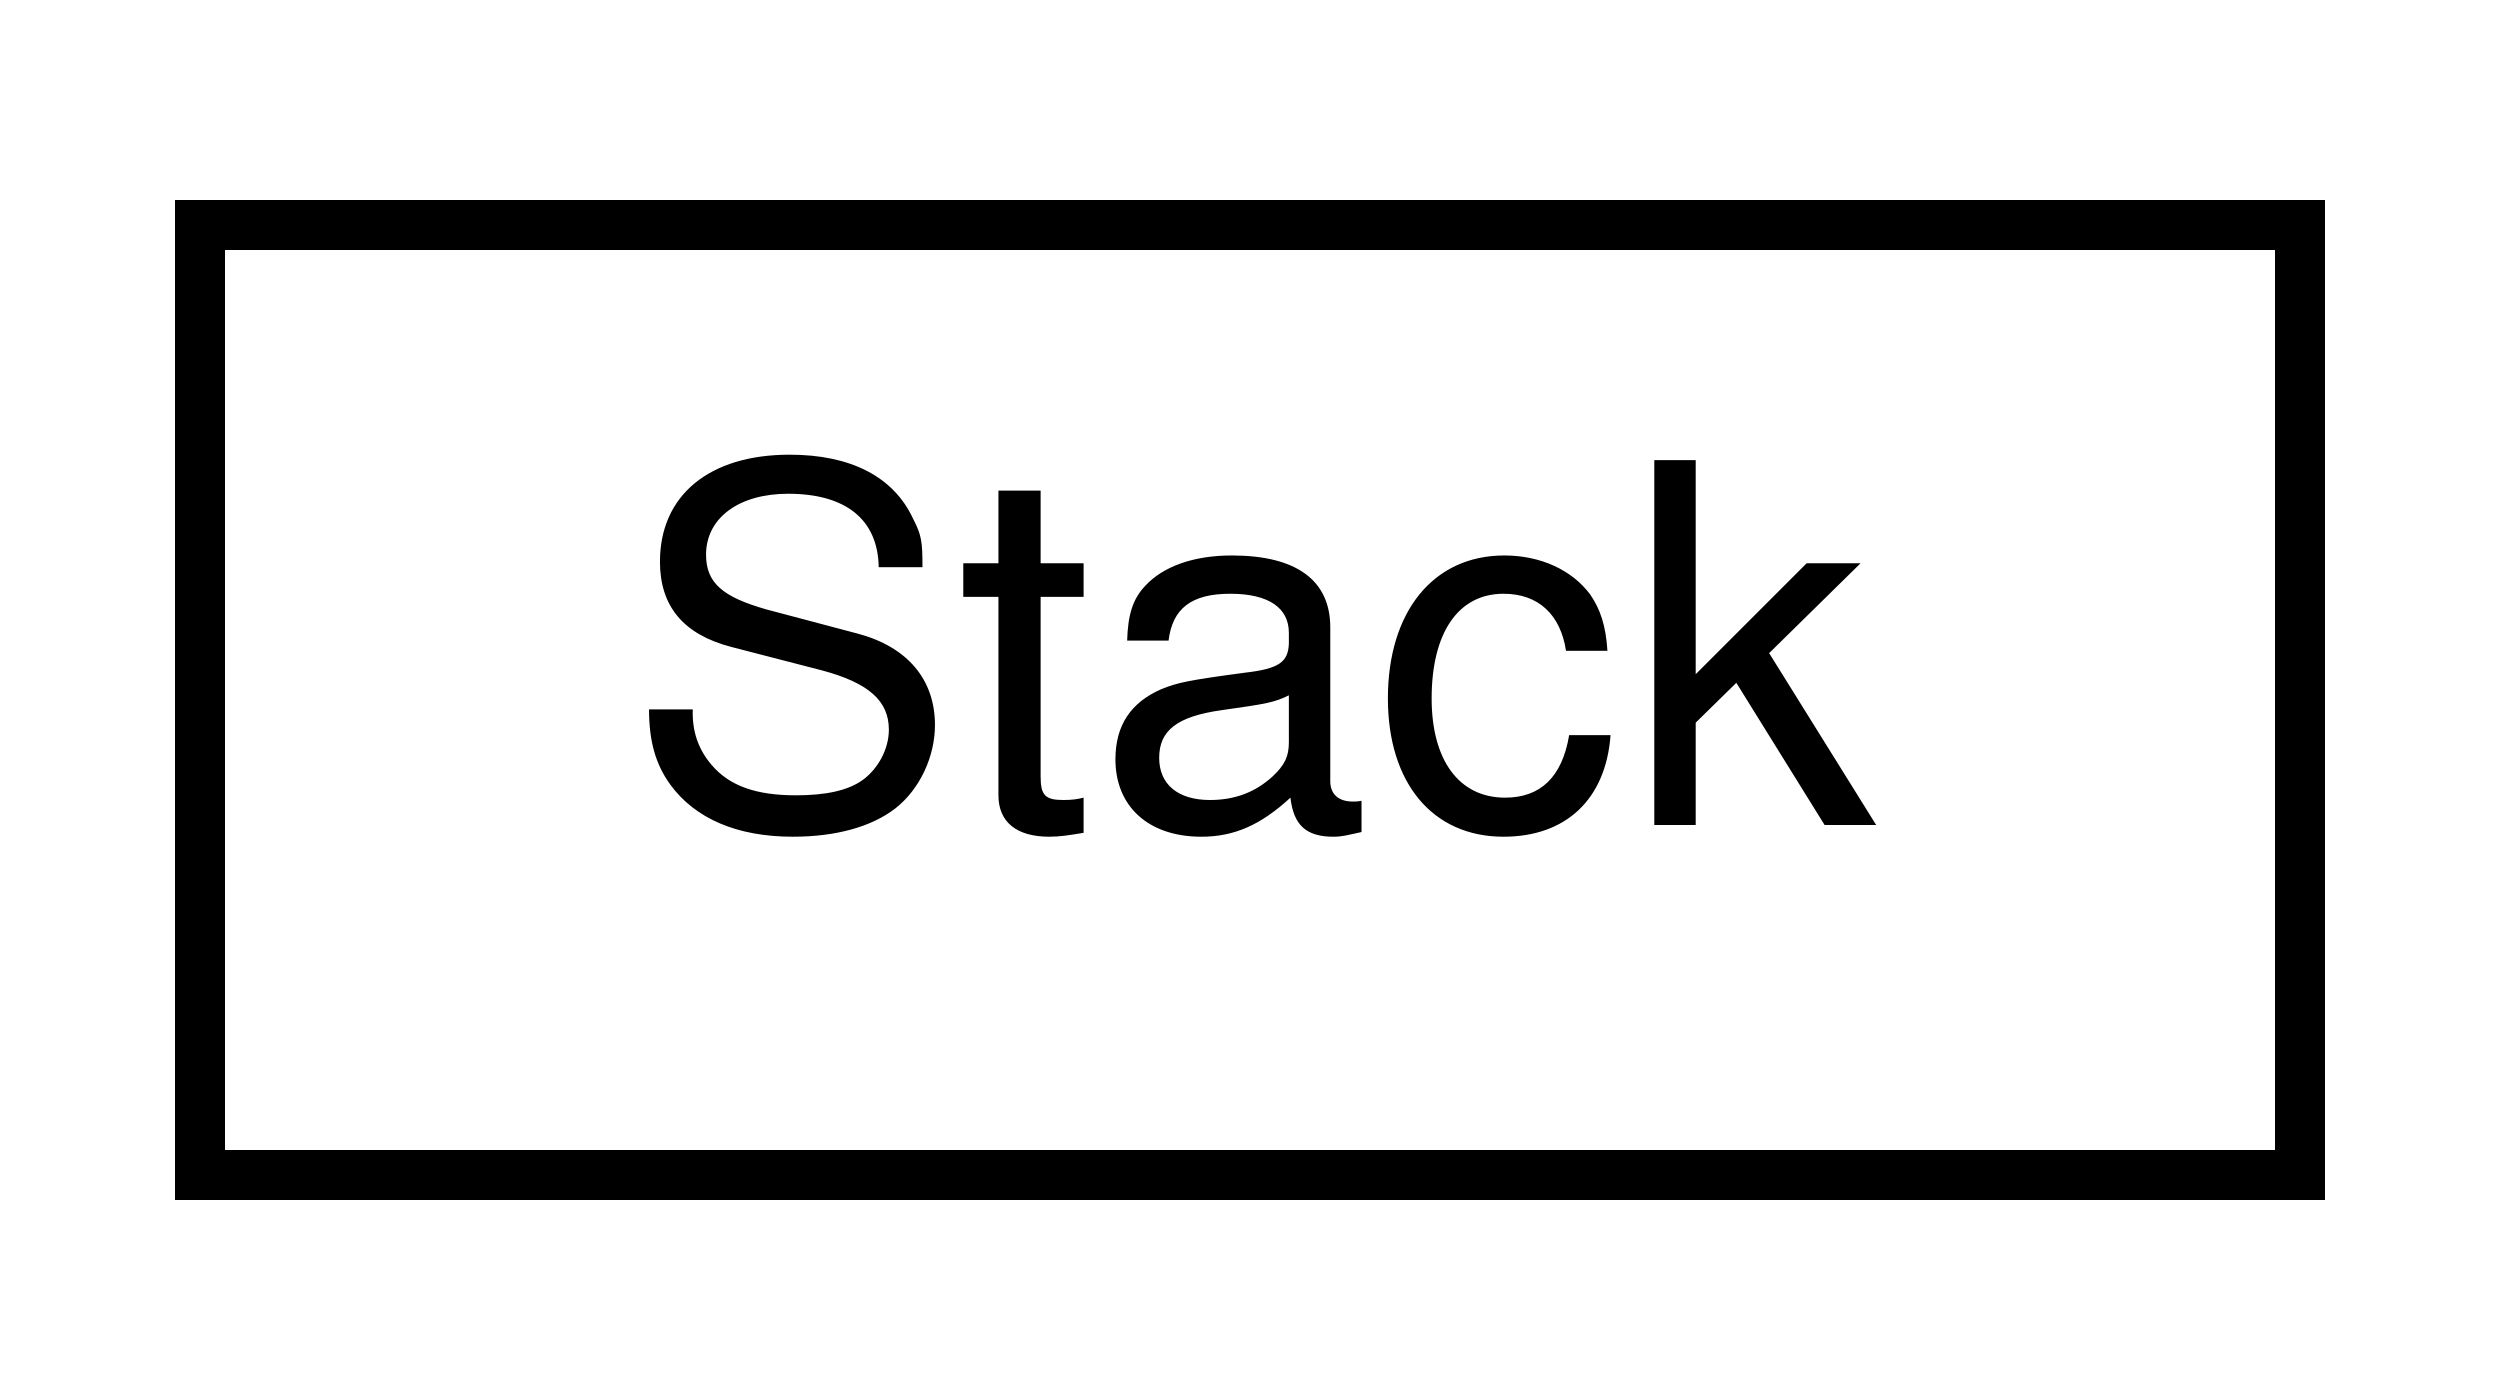
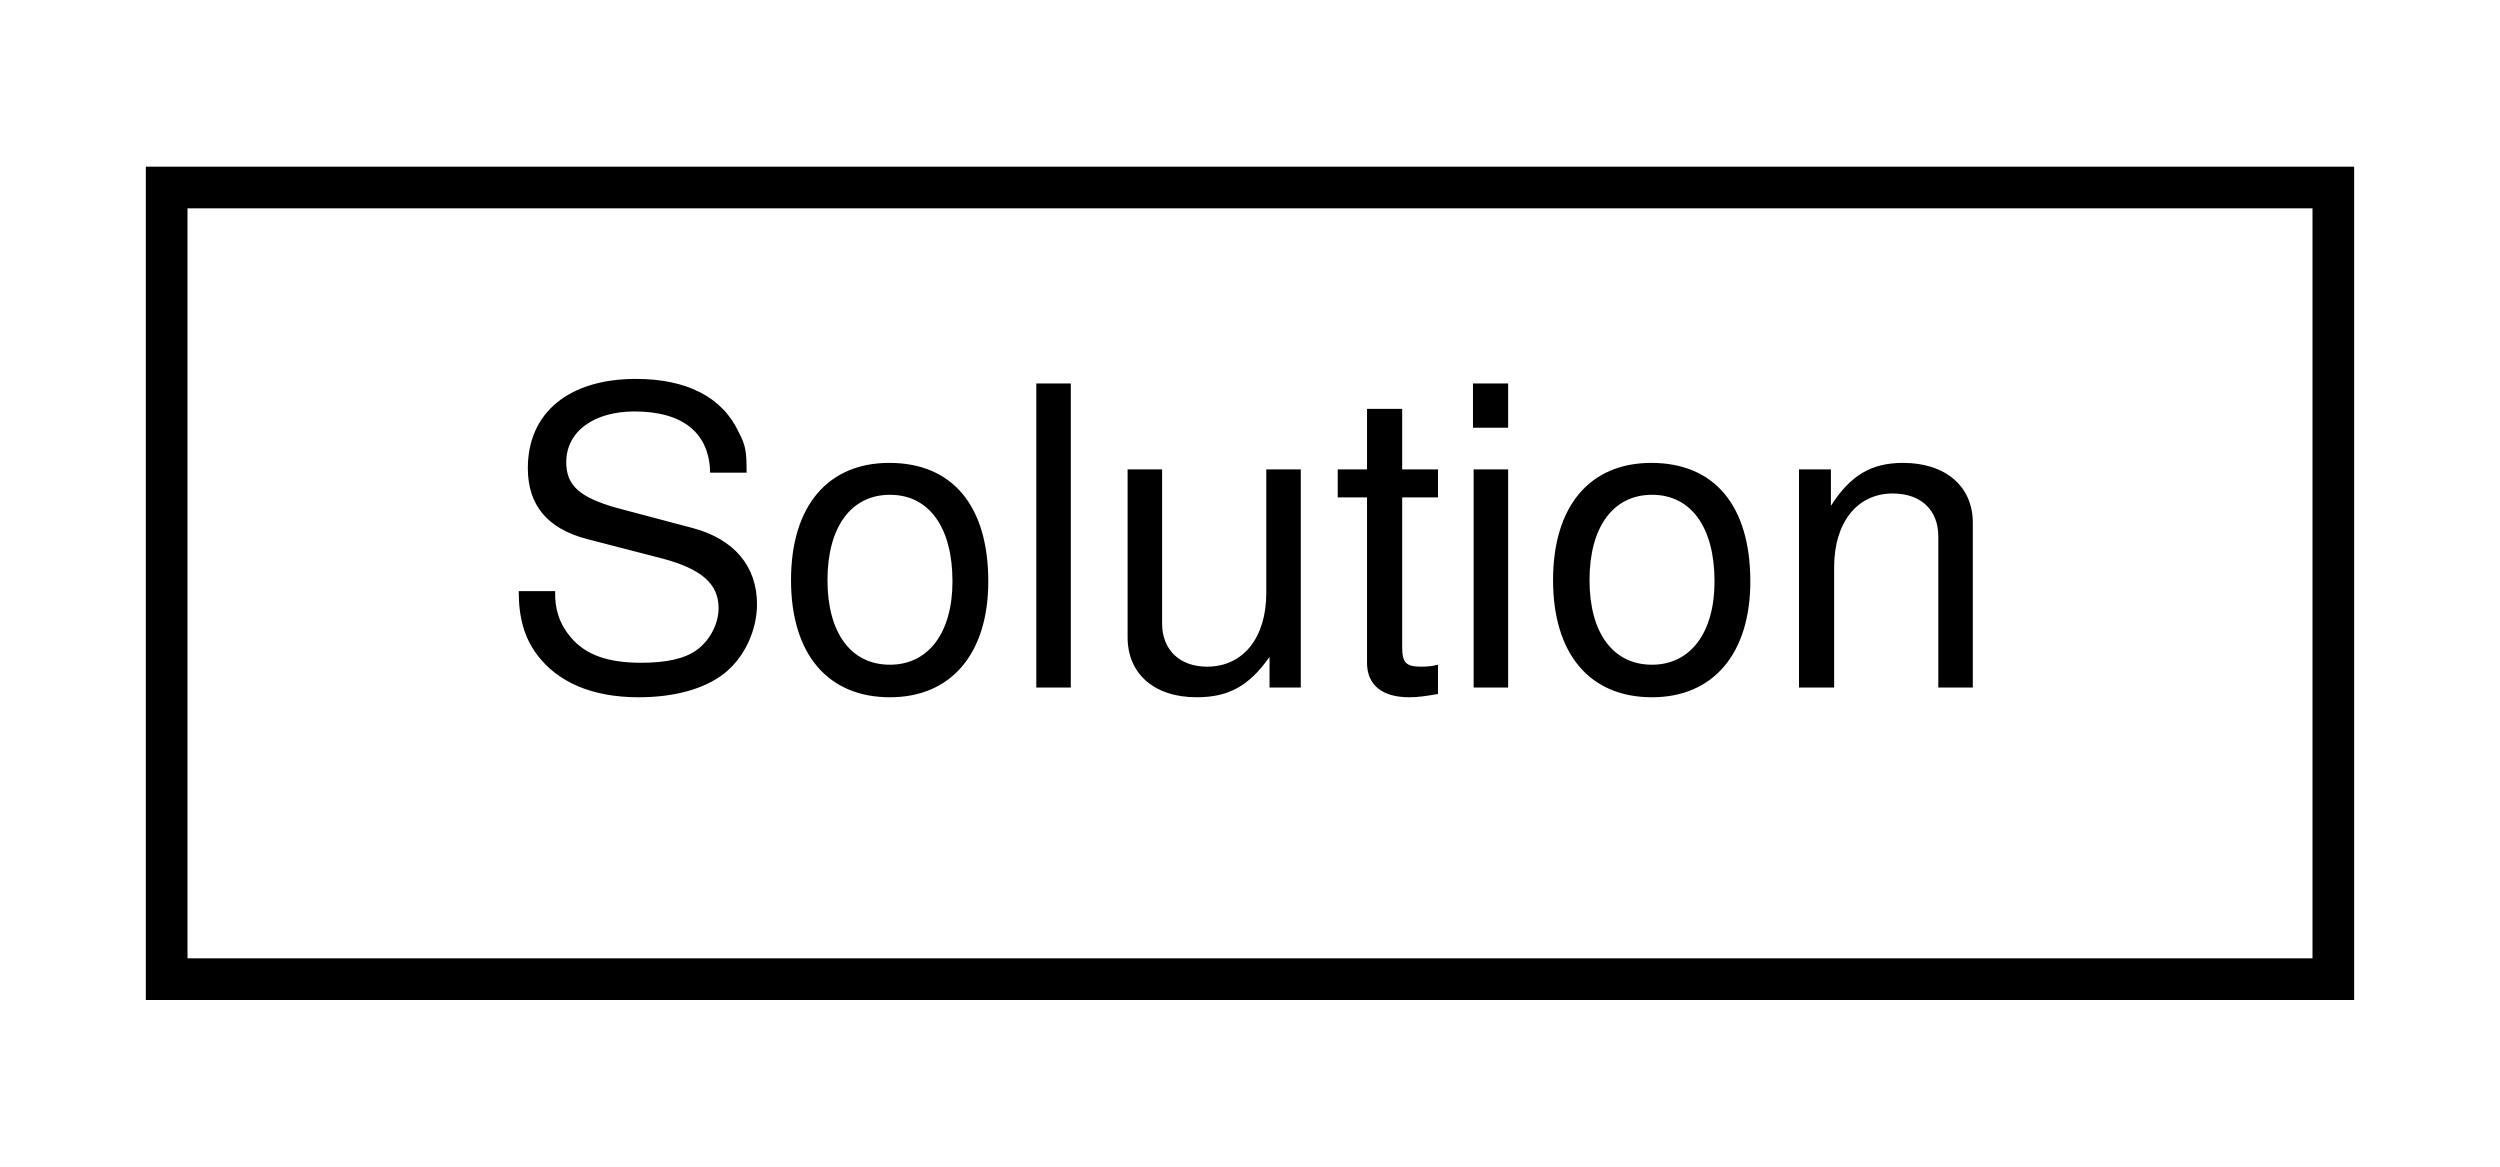
- <svg xmlns="http://www.w3.org/2000/svg" xmlns:xlink="http://www.w3.org/1999/xlink" width="50pt" height="28pt" viewBox="0.00 0.00 50.00 28.00">
+ <svg xmlns="http://www.w3.org/2000/svg" xmlns:xlink="http://www.w3.org/1999/xlink" width="60pt" height="28pt" viewBox="0.00 0.00 60.00 28.00">
  <g id="graph0" class="graph" transform="scale(1 1) rotate(0) translate(4 24)">
-     <polygon fill="white" stroke="transparent" points="-4,4 -4,-24 46,-24 46,4 -4,4" />
+     <polygon fill="white" stroke="transparent" points="-4,4 -4,-24 56,-24 56,4 -4,4" />
    <g id="node1" class="node">
      <g id="a_node1">
-         <a xlink:href="d0/d14/class_stack.html" target="_top" xlink:title=" ">
-           <polygon fill="white" stroke="black" points="0,-0.5 0,-19.5 42,-19.5 42,-0.5 0,-0.5" />
-           <text text-anchor="middle" x="21" y="-7.5" font-family="Helvetica,sans-Serif" font-size="10.00">Stack</text>
+         <a xlink:href="dd/d4f/class_solution.html" target="_top" xlink:title=" ">
+           <polygon fill="white" stroke="black" points="0,-0.5 0,-19.5 52,-19.5 52,-0.5 0,-0.5" />
+           <text text-anchor="middle" x="26" y="-7.5" font-family="Helvetica,sans-Serif" font-size="10.00">Solution</text>
        </a>
      </g>
    </g>
  </g>
</svg>
